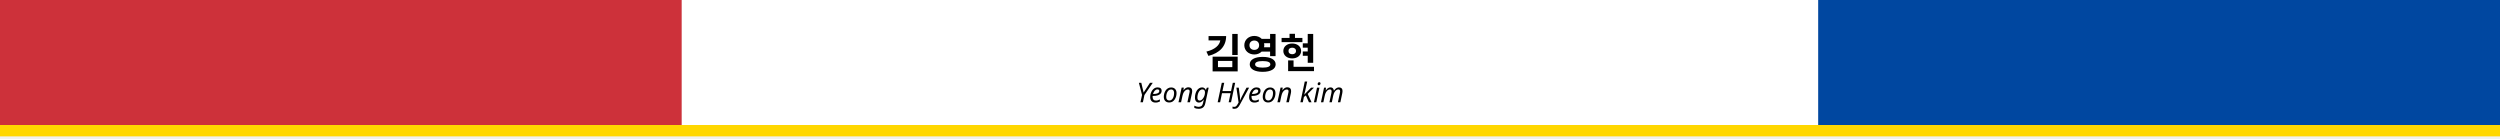
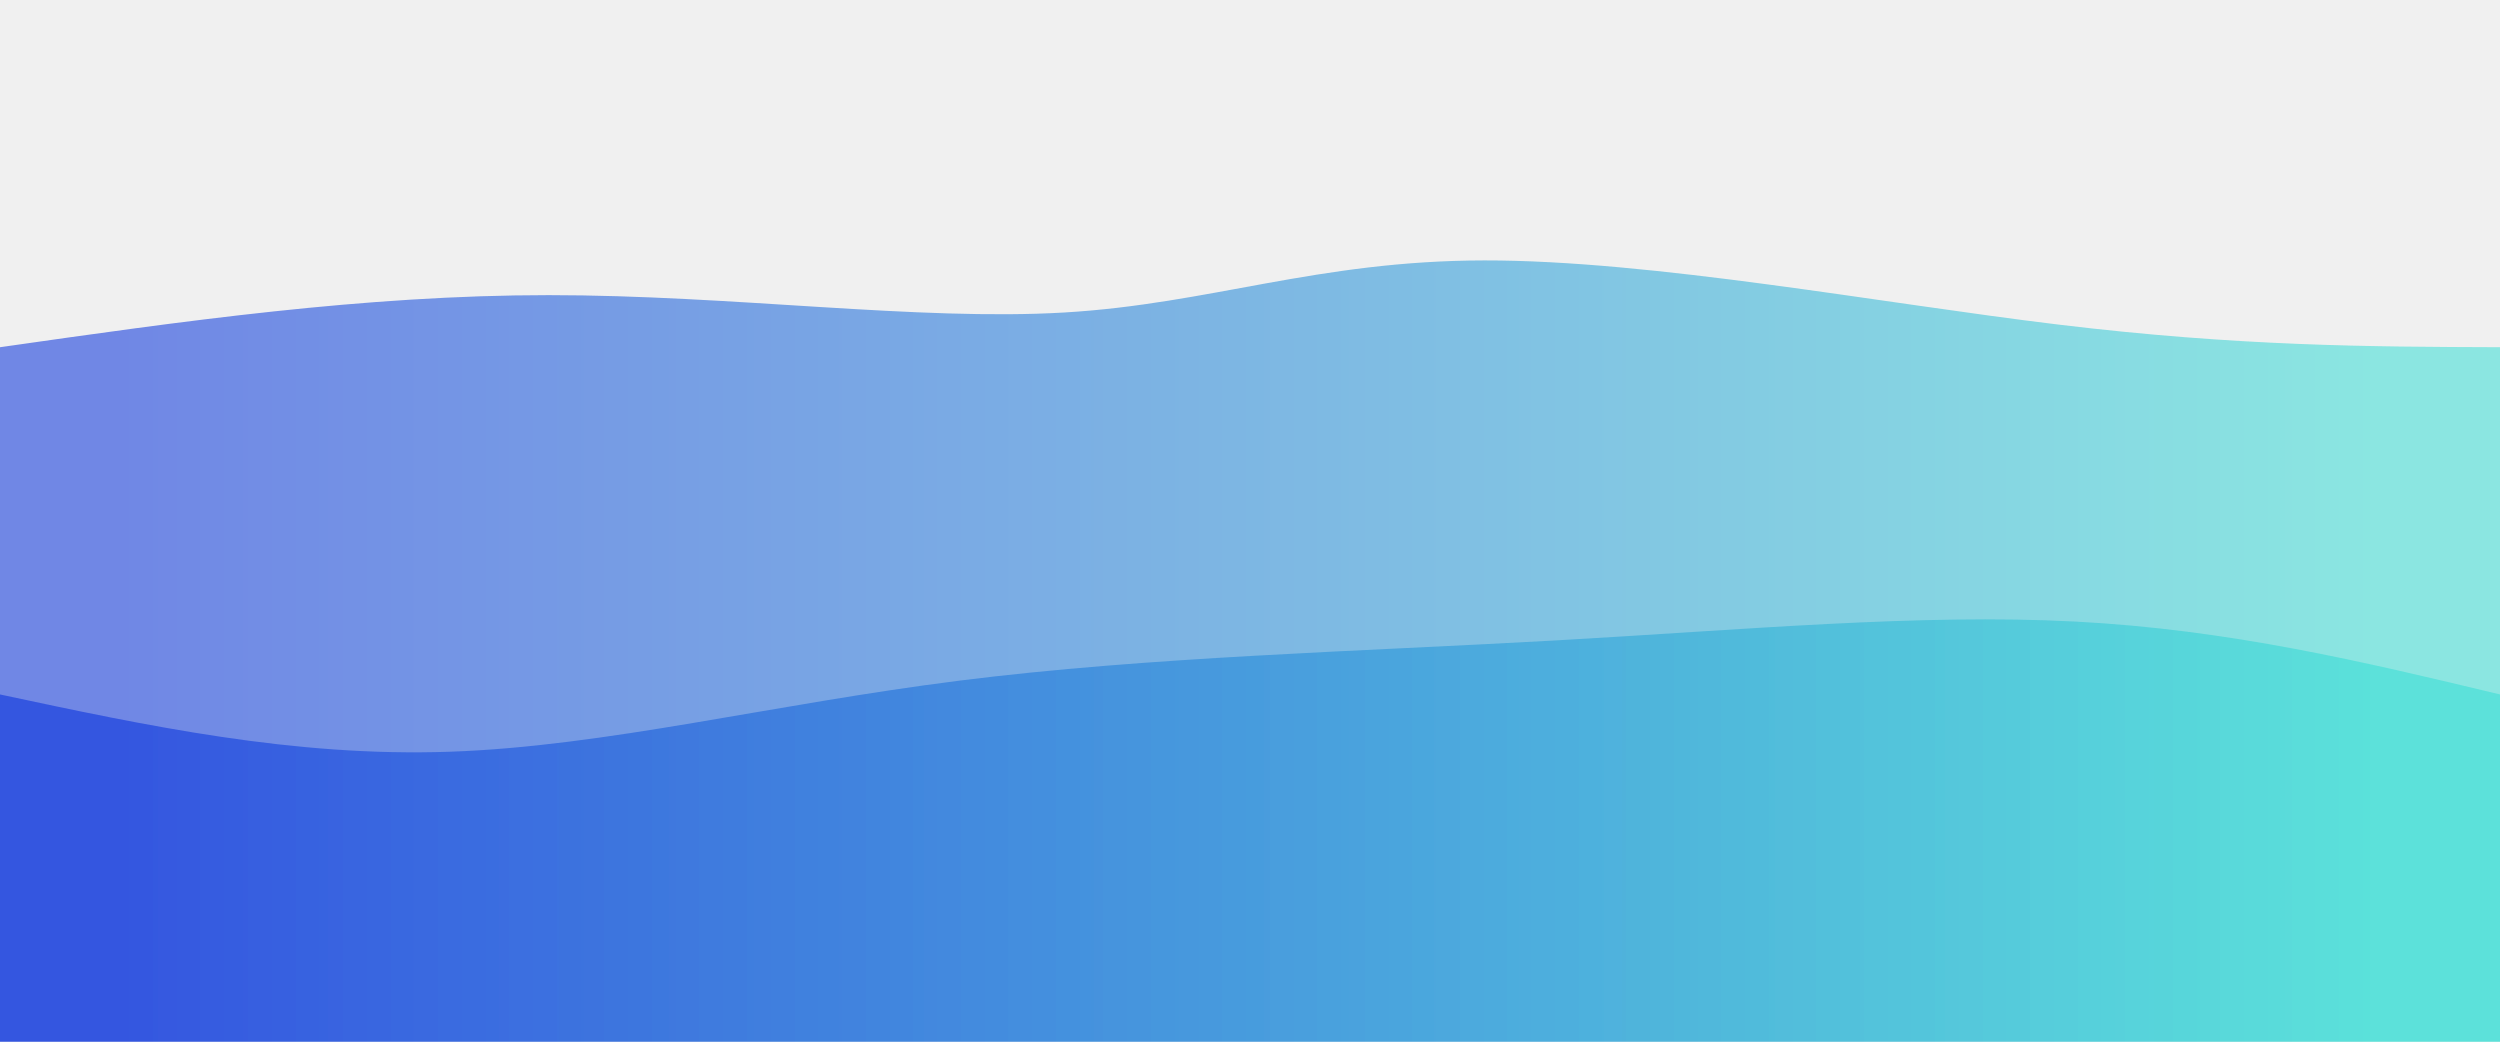
- <svg xmlns="http://www.w3.org/2000/svg" width="1080" height="60" preserveAspectRatio="xMinYMin meet" viewBox="0 0 1100 60">
-   <rect fill="#cd313a" x="0" y="0" width="300" height="55" />
-   <rect fill="#fff" x="300" y="0" width="500" height="55" />
-   <rect fill="#0047a0" x="800" y="0" width="300" height="55" />
-   <rect fill="#ffd700" x="0" y="55" width="1100" height="5" />
-   <text fill="#000" font-size="18" font-weight="900" font-family="Verdana" x="530" y="30">김영현</text>
-   <text fill="#000" font-size="12" font-style="italic" font-family="Verdana" x="500" y="45">Yeong Hyeon kim</text>
+ <svg xmlns="http://www.w3.org/2000/svg" width="100%" height="100%" id="svg" viewBox="0 0 1440 600" class="transition duration-300 ease-in-out delay-150">
+   <style>
+           .path-0{
+             animation:pathAnim-0 4s;
+             animation-timing-function: linear;
+             animation-iteration-count: infinite;
+           }
+           @keyframes pathAnim-0{
+             0%{
+               d: path("M 0,600 C 0,600 0,200 0,200 C 105.024,185.005 210.048,170.01 316,170 C 421.952,169.99 528.833,184.967 613,180 C 697.167,175.033 758.622,150.124 855,150 C 951.378,149.876 1082.679,174.536 1186,187 C 1289.321,199.464 1364.66,199.732 1440,200 C 1440,200 1440,600 1440,600 Z");
+             }
+             25%{
+               d: path("M 0,600 C 0,600 0,200 0,200 C 80.316,229.713 160.632,259.426 245,274 C 329.368,288.574 417.789,288.01 531,261 C 644.211,233.99 782.211,180.536 888,179 C 993.789,177.464 1067.368,227.847 1154,240 C 1240.632,252.153 1340.316,226.077 1440,200 C 1440,200 1440,600 1440,600 Z");
+             }
+             50%{
+               d: path("M 0,600 C 0,600 0,200 0,200 C 76.967,187.569 153.933,175.139 248,188 C 342.067,200.861 453.234,239.014 569,232 C 684.766,224.986 805.129,172.804 893,176 C 980.871,179.196 1036.249,237.77 1122,251 C 1207.751,264.23 1323.876,232.115 1440,200 C 1440,200 1440,600 1440,600 Z");
+             }
+             75%{
+               d: path("M 0,600 C 0,600 0,200 0,200 C 93.072,237.158 186.144,274.316 290,271 C 393.856,267.684 508.498,223.895 604,221 C 699.502,218.105 775.866,256.105 870,267 C 964.134,277.895 1076.038,261.684 1174,246 C 1271.962,230.316 1355.981,215.158 1440,200 C 1440,200 1440,600 1440,600 Z");
+             }
+             100%{
+               d: path("M 0,600 C 0,600 0,200 0,200 C 105.024,185.005 210.048,170.01 316,170 C 421.952,169.99 528.833,184.967 613,180 C 697.167,175.033 758.622,150.124 855,150 C 951.378,149.876 1082.679,174.536 1186,187 C 1289.321,199.464 1364.66,199.732 1440,200 C 1440,200 1440,600 1440,600 Z");
+             }
+           }</style>
+   <defs>
+     <linearGradient id="gradient" x1="0%" y1="50%" x2="100%" y2="50%">
+       <stop offset="5%" stop-color="#002bdc88" />
+       <stop offset="95%" stop-color="#32ded488" />
+     </linearGradient>
+   </defs>
+   <path d="M 0,600 C 0,600 0,200 0,200 C 105.024,185.005 210.048,170.01 316,170 C 421.952,169.99 528.833,184.967 613,180 C 697.167,175.033 758.622,150.124 855,150 C 951.378,149.876 1082.679,174.536 1186,187 C 1289.321,199.464 1364.66,199.732 1440,200 C 1440,200 1440,600 1440,600 Z" stroke="none" stroke-width="0" fill="url(#gradient)" class="transition-all duration-300 ease-in-out delay-150 path-0" />
+   <style>
+           .path-1{
+             animation:pathAnim-1 4s;
+             animation-timing-function: linear;
+             animation-iteration-count: infinite;
+           }
+           @keyframes pathAnim-1{
+             0%{
+               d: path("M 0,600 C 0,600 0,400 0,400 C 84.498,418.048 168.995,436.096 259,433 C 349.005,429.904 444.517,405.665 553,392 C 661.483,378.335 782.938,375.244 894,369 C 1005.062,362.756 1105.732,353.359 1195,358 C 1284.268,362.641 1362.134,381.321 1440,400 C 1440,400 1440,600 1440,600 Z");
+             }
+             25%{
+               d: path("M 0,600 C 0,600 0,400 0,400 C 82.746,395.665 165.493,391.33 259,376 C 352.507,360.67 456.775,334.344 556,350 C 655.225,365.656 749.407,423.292 862,434 C 974.593,444.708 1105.598,408.488 1205,395 C 1304.402,381.512 1372.201,390.756 1440,400 C 1440,400 1440,600 1440,600 Z");
+             }
+             50%{
+               d: path("M 0,600 C 0,600 0,400 0,400 C 116.603,410.115 233.206,420.23 314,415 C 394.794,409.77 439.78,389.196 530,381 C 620.22,372.804 755.675,376.986 867,382 C 978.325,387.014 1065.522,392.861 1157,396 C 1248.478,399.139 1344.239,399.569 1440,400 C 1440,400 1440,600 1440,600 Z");
+             }
+             75%{
+               d: path("M 0,600 C 0,600 0,400 0,400 C 71.301,425.014 142.603,450.029 234,459 C 325.397,467.971 436.89,460.9 543,460 C 649.11,459.1 749.837,464.373 861,461 C 972.163,457.627 1093.761,445.608 1192,434 C 1290.239,422.392 1365.12,411.196 1440,400 C 1440,400 1440,600 1440,600 Z");
+             }
+             100%{
+               d: path("M 0,600 C 0,600 0,400 0,400 C 84.498,418.048 168.995,436.096 259,433 C 349.005,429.904 444.517,405.665 553,392 C 661.483,378.335 782.938,375.244 894,369 C 1005.062,362.756 1105.732,353.359 1195,358 C 1284.268,362.641 1362.134,381.321 1440,400 C 1440,400 1440,600 1440,600 Z");
+             }
+           }</style>
+   <defs>
+     <linearGradient id="gradient" x1="0%" y1="50%" x2="100%" y2="50%">
+       <stop offset="5%" stop-color="#002bdcff" />
+       <stop offset="95%" stop-color="#32ded4ff" />
+     </linearGradient>
+   </defs>
+   <path d="M 0,600 C 0,600 0,400 0,400 C 84.498,418.048 168.995,436.096 259,433 C 349.005,429.904 444.517,405.665 553,392 C 661.483,378.335 782.938,375.244 894,369 C 1005.062,362.756 1105.732,353.359 1195,358 C 1284.268,362.641 1362.134,381.321 1440,400 C 1440,400 1440,600 1440,600 Z" stroke="none" stroke-width="0" fill="url(#gradient)" class="transition-all duration-300 ease-in-out delay-150 path-1" />
</svg>
